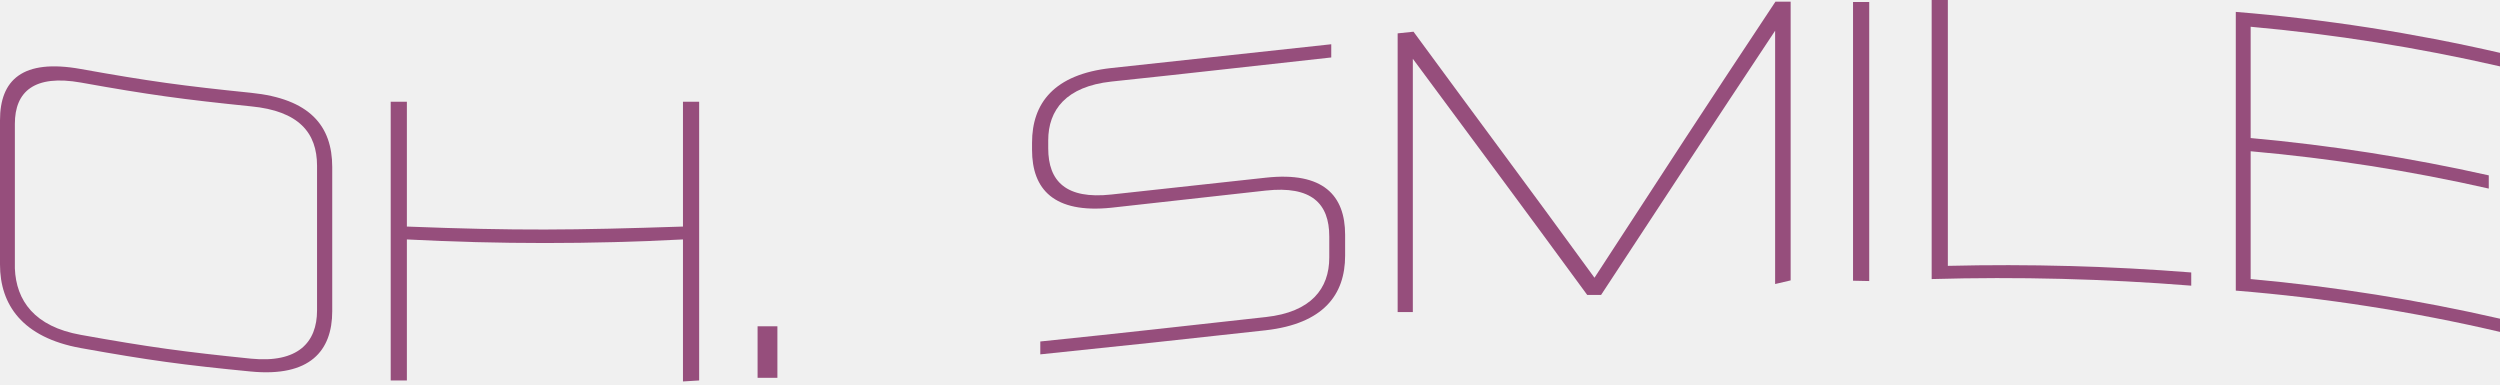
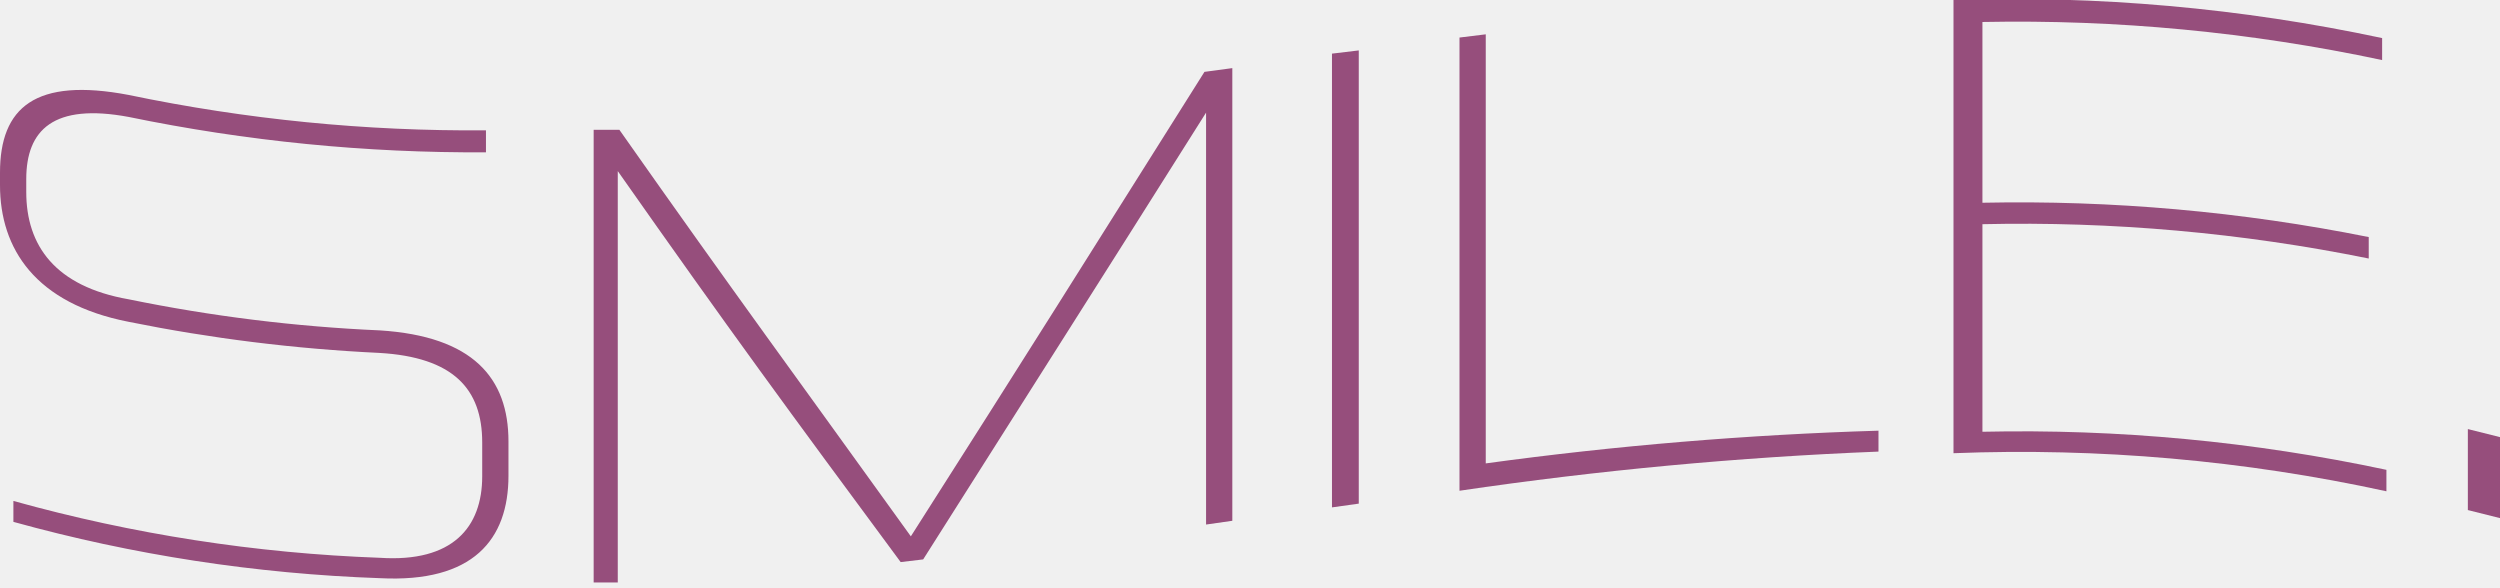
- <svg xmlns="http://www.w3.org/2000/svg" width="475" height="73" viewBox="0 0 475 73" fill="none">
-   <path d="M15.373 66.137C4.204 64.129 0 57.854 0 50.261V22.84C0 15.248 4.204 11.106 15.373 13.114C28.3 15.436 34.763 16.314 47.689 17.632C58.858 18.762 63.125 23.907 63.125 31.751V59.109C63.125 66.701 58.858 71.659 47.689 70.592C34.763 69.337 28.3 68.458 15.373 66.137ZM15.373 63.627C28.3 65.948 34.763 66.827 47.689 68.145C56.599 69.023 60.238 65.07 60.238 58.983V31.5C60.238 25.225 56.787 21.083 47.689 20.205C34.763 18.887 28.3 18.009 15.373 15.687C6.526 14.118 2.824 17.381 2.824 23.531V51.014C3.075 57.101 6.526 62.058 15.373 63.627Z" fill="#964E7C" />
-   <path d="M129.764 72.475V45.493C112.29 46.403 94.781 46.403 77.306 45.493V72.287H74.232V19.327H77.306V43.046C98.327 43.862 108.681 43.736 129.764 43.046V19.327H132.839V72.287L129.764 72.475Z" fill="#964E7C" />
-   <path d="M143.941 71.784V61.995H147.706V71.784H143.941Z" fill="#964E7C" />
-   <path d="M252.562 44.928C252.562 38.653 249.174 35.264 240.514 36.206L211.148 39.468C200.23 40.598 196.089 35.955 196.089 28.488V27.107C196.089 19.64 200.23 14.118 211.148 12.926L252.939 8.408V10.918C236.247 12.738 227.839 13.742 211.148 15.499C202.552 16.44 199.163 20.895 199.163 26.668V28.174C199.163 34.449 202.552 37.9 211.148 36.959L240.514 33.758C251.433 32.566 255.574 37.147 255.574 44.614V48.567C255.574 56.034 251.433 61.493 240.514 62.748C223.384 64.631 214.788 65.572 197.657 67.329V64.882C214.788 63.125 223.384 62.121 240.514 60.238C249.111 59.297 252.562 54.842 252.562 48.944V44.928Z" fill="#964E7C" />
-   <path d="M337.274 53.964V5.836C324.034 25.79 317.446 35.892 304.206 56.035H301.57C288.331 37.963 281.679 29.053 268.439 11.169V59.297H265.553V6.338L268.565 6.024C282.37 24.849 289.209 33.885 302.951 52.772C316.756 31.563 323.595 21.021 337.337 0.314H340.223V53.274L337.274 53.964Z" fill="#964E7C" />
-   <path d="M352.077 53.336V0.377H355.152V53.399L352.077 53.336Z" fill="#964E7C" />
-   <path d="M367.016 53.022V0H370.091V50.512C385.518 50.138 400.953 50.557 416.337 51.767V54.277C399.931 52.973 383.467 52.554 367.016 53.022Z" fill="#964E7C" />
-   <path d="M424.801 55.218V2.259C441.7 3.635 458.477 6.236 475 10.04V12.612C459.397 9.034 443.569 6.518 427.625 5.083V26.229C442.844 27.605 457.956 29.974 472.867 33.319V35.829C457.962 32.453 442.847 30.084 427.625 28.739V53.022C443.569 54.458 459.397 56.974 475 60.552V63.062C458.485 59.208 441.705 56.586 424.801 55.218Z" fill="#964E7C" />
+ <svg xmlns="http://www.w3.org/2000/svg" width="400" height="94" viewBox="0 0 400 94" fill="none">
+   <g clip-path="url(#clip0_343_424)">
+     <path d="M77.154 70.797C77.154 62.216 72.525 57.153 60.694 56.466C47.215 55.825 33.803 54.161 20.574 51.489C5.658 48.571 0 39.818 0 29.606V27.632C0 17.163 5.658 12.357 20.574 15.189C39.378 19.111 58.547 21.01 77.754 20.853V24.371C58.549 24.486 39.385 22.588 20.574 18.708C8.573 16.477 4.201 20.767 4.201 28.662V30.722C4.201 39.303 8.83 45.825 20.574 47.885C33.824 50.603 47.268 52.267 60.78 52.862C75.697 53.806 81.355 60.499 81.355 70.626V76.118C81.355 86.33 75.697 93.281 60.78 92.508C40.949 91.818 21.268 88.794 2.143 83.498V80.151C21.264 85.478 40.945 88.531 60.78 89.247C72.439 90.02 77.154 84.356 77.154 76.204V70.797Z" fill="#964E7C" />
+     <path d="M192.971 83.927V18.021C174.797 46.855 165.795 60.928 147.707 89.505L144.106 89.934C126.018 65.477 116.931 53.119 98.843 27.375V93.195H94.985V20.767H99.1C117.874 47.456 127.218 60.07 145.735 85.815C164.509 56.38 173.854 41.449 192.713 11.499L197.171 10.899V83.326L192.971 83.927Z" fill="#964E7C" />
+     <path d="M213.116 81.181V8.581L217.403 8.067V80.58L213.116 81.181Z" fill="#964E7C" />
+     <path d="M233.519 78.52V6.007L237.72 5.492V74.144C258.559 71.292 279.534 69.545 300.557 68.909V72.256C278.116 73.15 255.738 75.241 233.519 78.52Z" fill="#964E7C" />
+     <path d="M312.559 72.513V1.98185e-05C335.582 -0.766 358.612 1.28 381.14 6.093V9.611C360.126 5.135 338.668 3.09 317.188 3.518V32.438C337.929 32.01 358.655 33.852 378.997 37.93V41.363C358.661 37.242 337.931 35.4 317.188 35.871V69.081C338.897 68.6 360.588 70.644 381.826 75.174V78.606C359.087 73.653 335.812 71.605 312.559 72.513Z" fill="#964E7C" />
+     <path d="M394.856 81.61V68.652L400 69.939V82.897L394.856 81.61Z" fill="#964E7C" />
+   </g>
+   <defs>
+     <clipPath id="clip0_343_424">
+       <rect width="400" height="93.281" fill="white" />
+     </clipPath>
+   </defs>
</svg>
